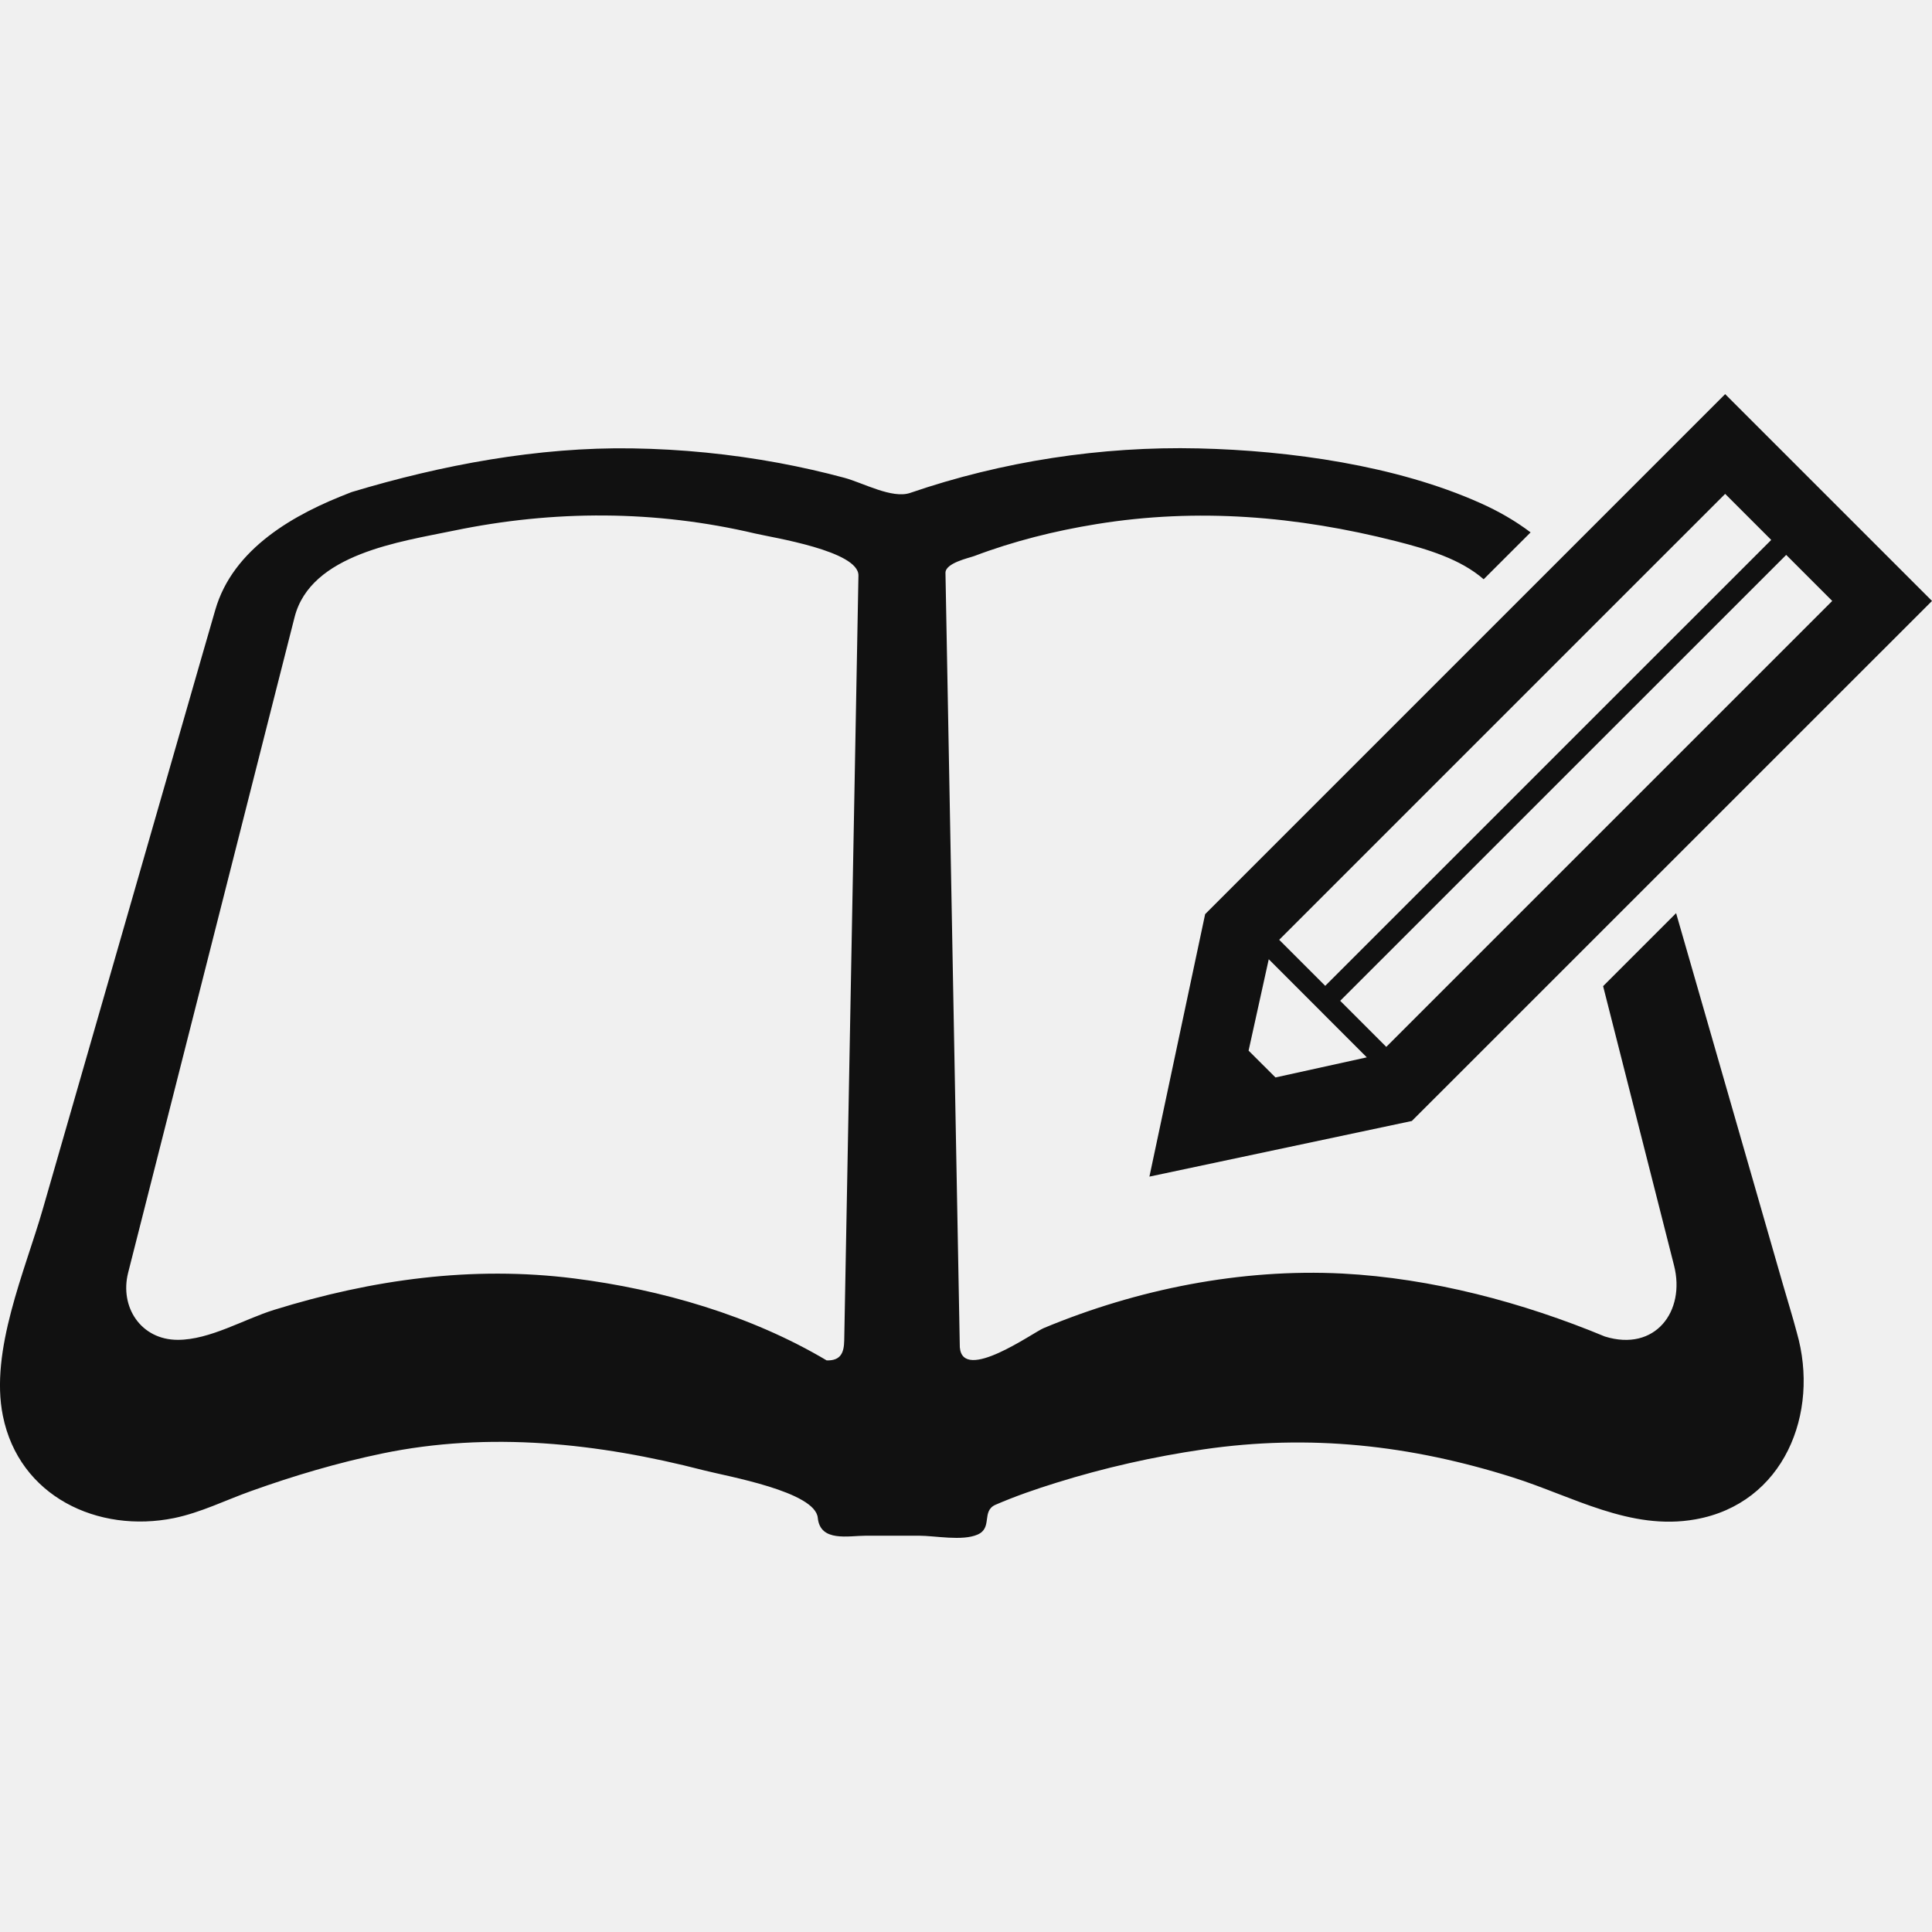
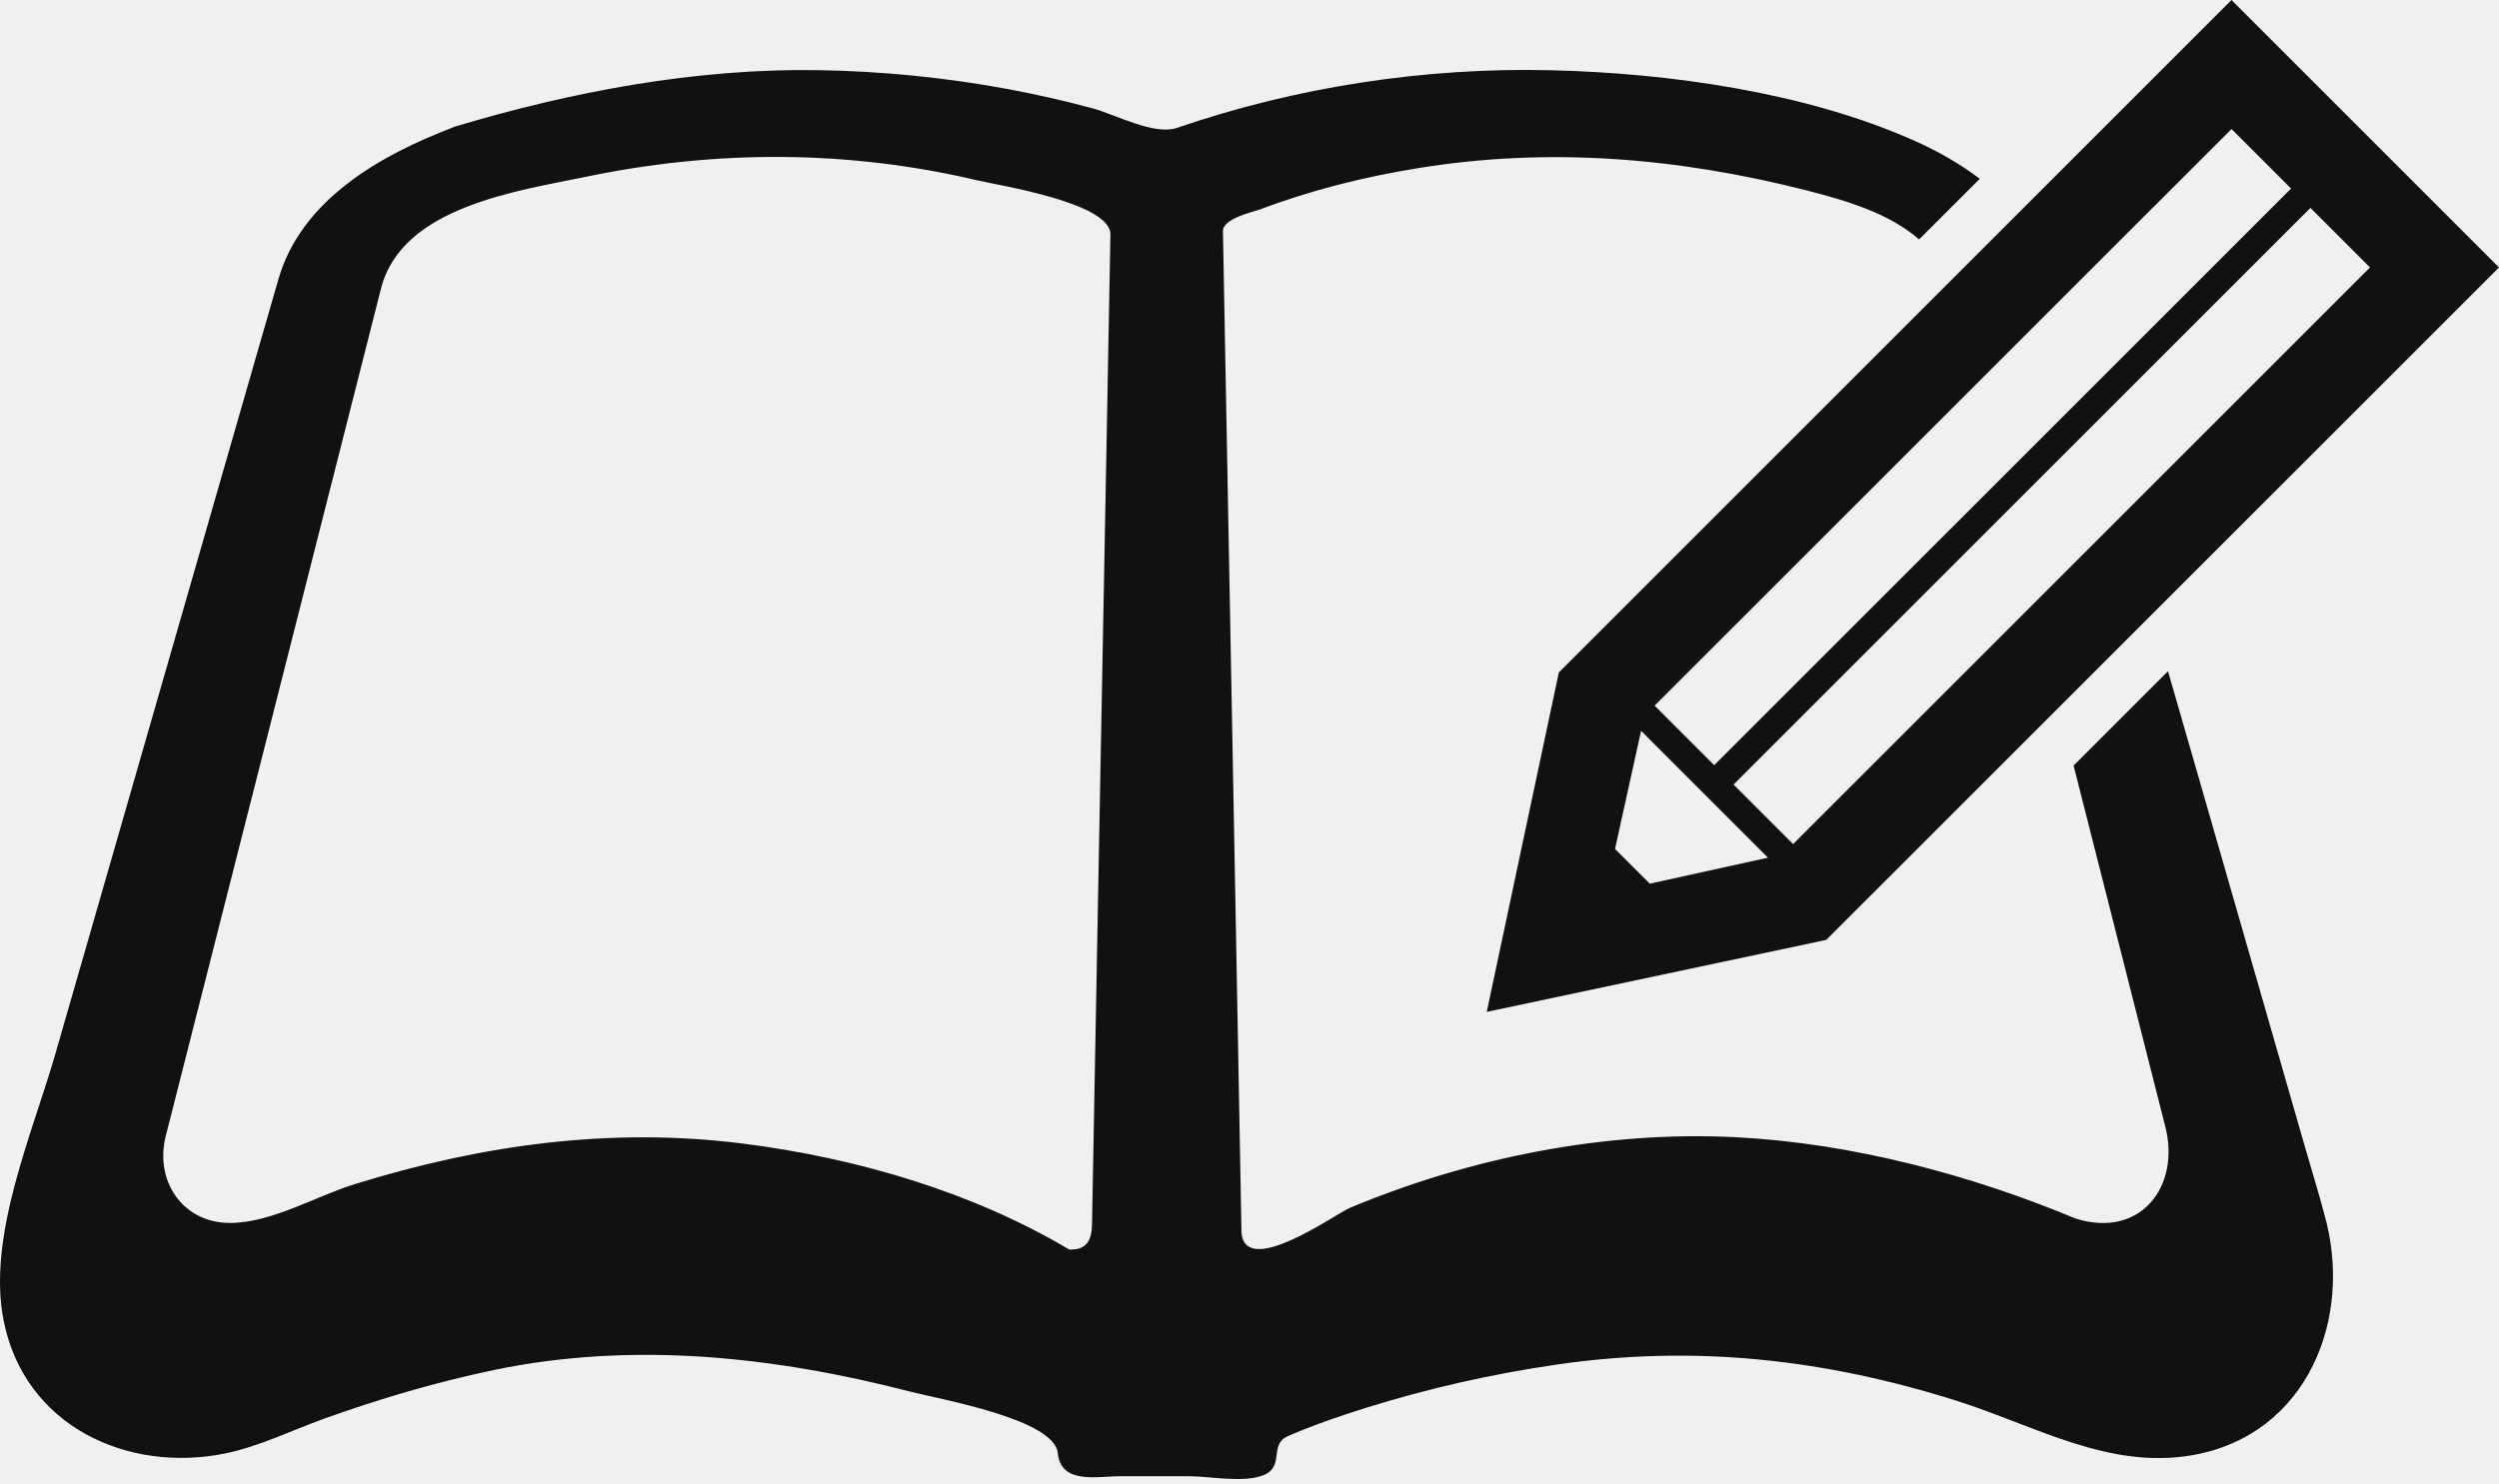
- <svg xmlns="http://www.w3.org/2000/svg" width="64" height="64" viewBox="0 0 64 64" fill="none">
-   <g clip-path="url(#clip0_184_135)">
-     <path d="M59.068 42.569C58.175 39.472 57.285 36.372 56.394 33.274C56.103 32.267 55.812 31.259 55.523 30.249L53.105 32.667C53.888 35.751 54.672 38.835 55.455 41.921C55.842 43.44 54.828 44.792 53.162 44.273C50.433 43.14 47.425 42.343 44.47 42.188C41.111 42.017 37.67 42.704 34.574 43.995C34.224 44.14 31.888 45.821 31.795 44.628C31.744 41.839 31.691 39.05 31.64 36.261C31.533 30.499 31.427 24.739 31.32 18.978C31.314 18.647 32.111 18.481 32.275 18.419C33.58 17.925 34.945 17.585 36.32 17.362C39.67 16.817 42.967 17.097 46.242 17.927C47.285 18.192 48.379 18.517 49.148 19.189L50.703 17.636C50.197 17.253 49.633 16.929 49.029 16.661C46.25 15.417 42.722 14.925 39.707 14.854C36.486 14.778 33.195 15.282 30.148 16.329C29.554 16.532 28.584 15.993 27.976 15.829C27.261 15.636 26.539 15.474 25.81 15.337C24.205 15.04 22.576 14.878 20.943 14.853C17.824 14.804 14.636 15.401 11.656 16.298C11 16.544 11.468 16.37 11.615 16.316C9.756 17.019 7.716 18.167 7.131 20.206C6.984 20.716 6.836 21.226 6.689 21.735C5.947 24.316 5.205 26.894 4.463 29.474C3.447 33.001 2.433 36.526 1.418 40.052C0.828 42.105 -0.342 44.741 0.095 46.899C0.631 49.571 3.244 50.802 5.769 50.288C6.658 50.104 7.472 49.694 8.32 49.392C9.736 48.884 11.185 48.456 12.66 48.149C16.211 47.413 19.816 47.803 23.306 48.704C24.086 48.905 27.006 49.409 27.09 50.28C27.17 51.093 28.103 50.872 28.691 50.872C29.275 50.872 29.859 50.872 30.443 50.872C30.978 50.872 31.875 51.057 32.383 50.835C32.892 50.614 32.5 50.056 32.98 49.846C33.635 49.563 34.312 49.329 34.992 49.118C36.582 48.622 38.215 48.253 39.863 48.013C43.389 47.499 46.721 47.87 50.105 48.938C52.088 49.563 54.01 50.716 56.16 50.331C59.092 49.811 60.291 46.815 59.522 44.143C59.383 43.614 59.218 43.093 59.068 42.569ZM28.312 25.827C28.195 32.02 28.082 38.212 27.966 44.405C27.959 44.819 27.845 45.077 27.384 45.065C24.877 43.575 21.9 42.714 19.021 42.35C15.638 41.923 12.328 42.384 9.086 43.389C8.08 43.7 6.955 44.384 5.889 44.384C4.668 44.384 3.959 43.298 4.244 42.163C4.99 39.231 5.732 36.298 6.478 33.366C7.353 29.919 8.226 26.47 9.103 23.022C9.322 22.165 9.539 21.306 9.758 20.446C10.291 18.345 13.264 17.946 15.039 17.577C18.353 16.892 21.713 16.895 25.015 17.673C25.586 17.808 28.453 18.249 28.437 19.067C28.394 21.321 28.353 23.575 28.312 25.827Z" fill="#111111" />
-     <path d="M38.076 38.977L46.769 37.134L64 19.907L57.148 13.056L39.922 30.282L38.076 38.977ZM60.695 19.907L45.922 34.679L44.396 33.153L59.17 18.382L60.695 19.907ZM57.148 16.36L58.674 17.886L43.9 32.657L42.375 31.132L57.148 16.36ZM42.029 31.776L45.277 35.026L42.252 35.692L41.361 34.804L42.029 31.776Z" fill="#111111" />
-   </g>
-   <defs>
-     <clipPath id="clip0_184_135">
-       <rect width="64" height="64" fill="white" />
-     </clipPath>
-   </defs>
+ <svg xmlns="http://www.w3.org/2000/svg" width="64" height="38" viewBox="0 0 64 38" fill="none">
+   <path d="M59.069 29.514C58.176 26.416 57.285 23.317 56.395 20.219C56.104 19.211 55.813 18.203 55.523 17.194L53.105 19.611C53.889 22.695 54.672 25.779 55.455 28.865C55.842 30.385 54.828 31.736 53.162 31.217C50.434 30.084 47.426 29.287 44.471 29.133C41.111 28.961 37.67 29.649 34.574 30.94C34.225 31.084 31.889 32.766 31.795 31.573C31.744 28.783 31.692 25.994 31.641 23.205C31.533 17.444 31.428 11.684 31.32 5.922C31.314 5.592 32.111 5.426 32.276 5.363C33.58 4.869 34.945 4.529 36.32 4.307C39.67 3.762 42.967 4.041 46.242 4.871C47.285 5.137 48.379 5.461 49.148 6.133L50.703 4.58C50.197 4.197 49.633 3.873 49.029 3.606C46.25 2.362 42.723 1.869 39.707 1.799C36.486 1.723 33.195 2.227 30.148 3.274C29.555 3.477 28.584 2.938 27.977 2.774C27.262 2.58 26.539 2.418 25.811 2.281C24.205 1.985 22.576 1.822 20.943 1.797C17.824 1.748 14.637 2.346 11.656 3.242C11 3.489 11.469 3.315 11.615 3.26C9.756 3.963 7.717 5.112 7.131 7.151C6.984 7.66 6.836 8.17 6.69 8.68C5.947 11.26 5.205 13.838 4.463 16.418C3.447 19.945 2.434 23.471 1.418 26.996C0.828 29.049 -0.342 31.686 0.096 33.844C0.631 36.516 3.244 37.746 5.77 37.233C6.658 37.049 7.473 36.639 8.32 36.336C9.736 35.828 11.186 35.401 12.66 35.094C16.211 34.357 19.817 34.748 23.307 35.648C24.086 35.85 27.006 36.354 27.09 37.225C27.17 38.037 28.104 37.816 28.692 37.816C29.276 37.816 29.86 37.816 30.444 37.816C30.979 37.816 31.875 38.002 32.383 37.779C32.893 37.559 32.5 37 32.981 36.791C33.635 36.508 34.313 36.273 34.992 36.062C36.582 35.566 38.215 35.197 39.864 34.957C43.389 34.443 46.721 34.814 50.106 35.883C52.088 36.508 54.01 37.66 56.161 37.275C59.092 36.756 60.291 33.76 59.522 31.088C59.383 30.559 59.219 30.037 59.069 29.514ZM28.313 12.771C28.195 18.965 28.082 25.156 27.967 31.35C27.959 31.764 27.846 32.022 27.385 32.01C24.877 30.52 21.901 29.658 19.022 29.295C15.639 28.867 12.328 29.328 9.086 30.334C8.08 30.645 6.955 31.328 5.889 31.328C4.668 31.328 3.959 30.242 4.244 29.107C4.991 26.176 5.733 23.242 6.479 20.311C7.354 16.863 8.227 13.414 9.104 9.967C9.323 9.109 9.539 8.25 9.758 7.391C10.291 5.289 13.264 4.891 15.039 4.522C18.354 3.836 21.713 3.84 25.016 4.617C25.586 4.752 28.453 5.193 28.438 6.012C28.395 8.266 28.354 10.52 28.313 12.771Z" fill="#111111" />
+   <path d="M38.076 25.922L46.77 24.078L64 6.852L57.149 0L39.922 17.227L38.076 25.922ZM60.696 6.852L45.922 21.623L44.397 20.098L59.17 5.326L60.696 6.852ZM57.149 3.305L58.674 4.83L43.901 19.602L42.375 18.076L57.149 3.305ZM42.029 18.721L45.278 21.971L42.252 22.637L41.361 21.748L42.029 18.721Z" fill="#111111" />
</svg>
